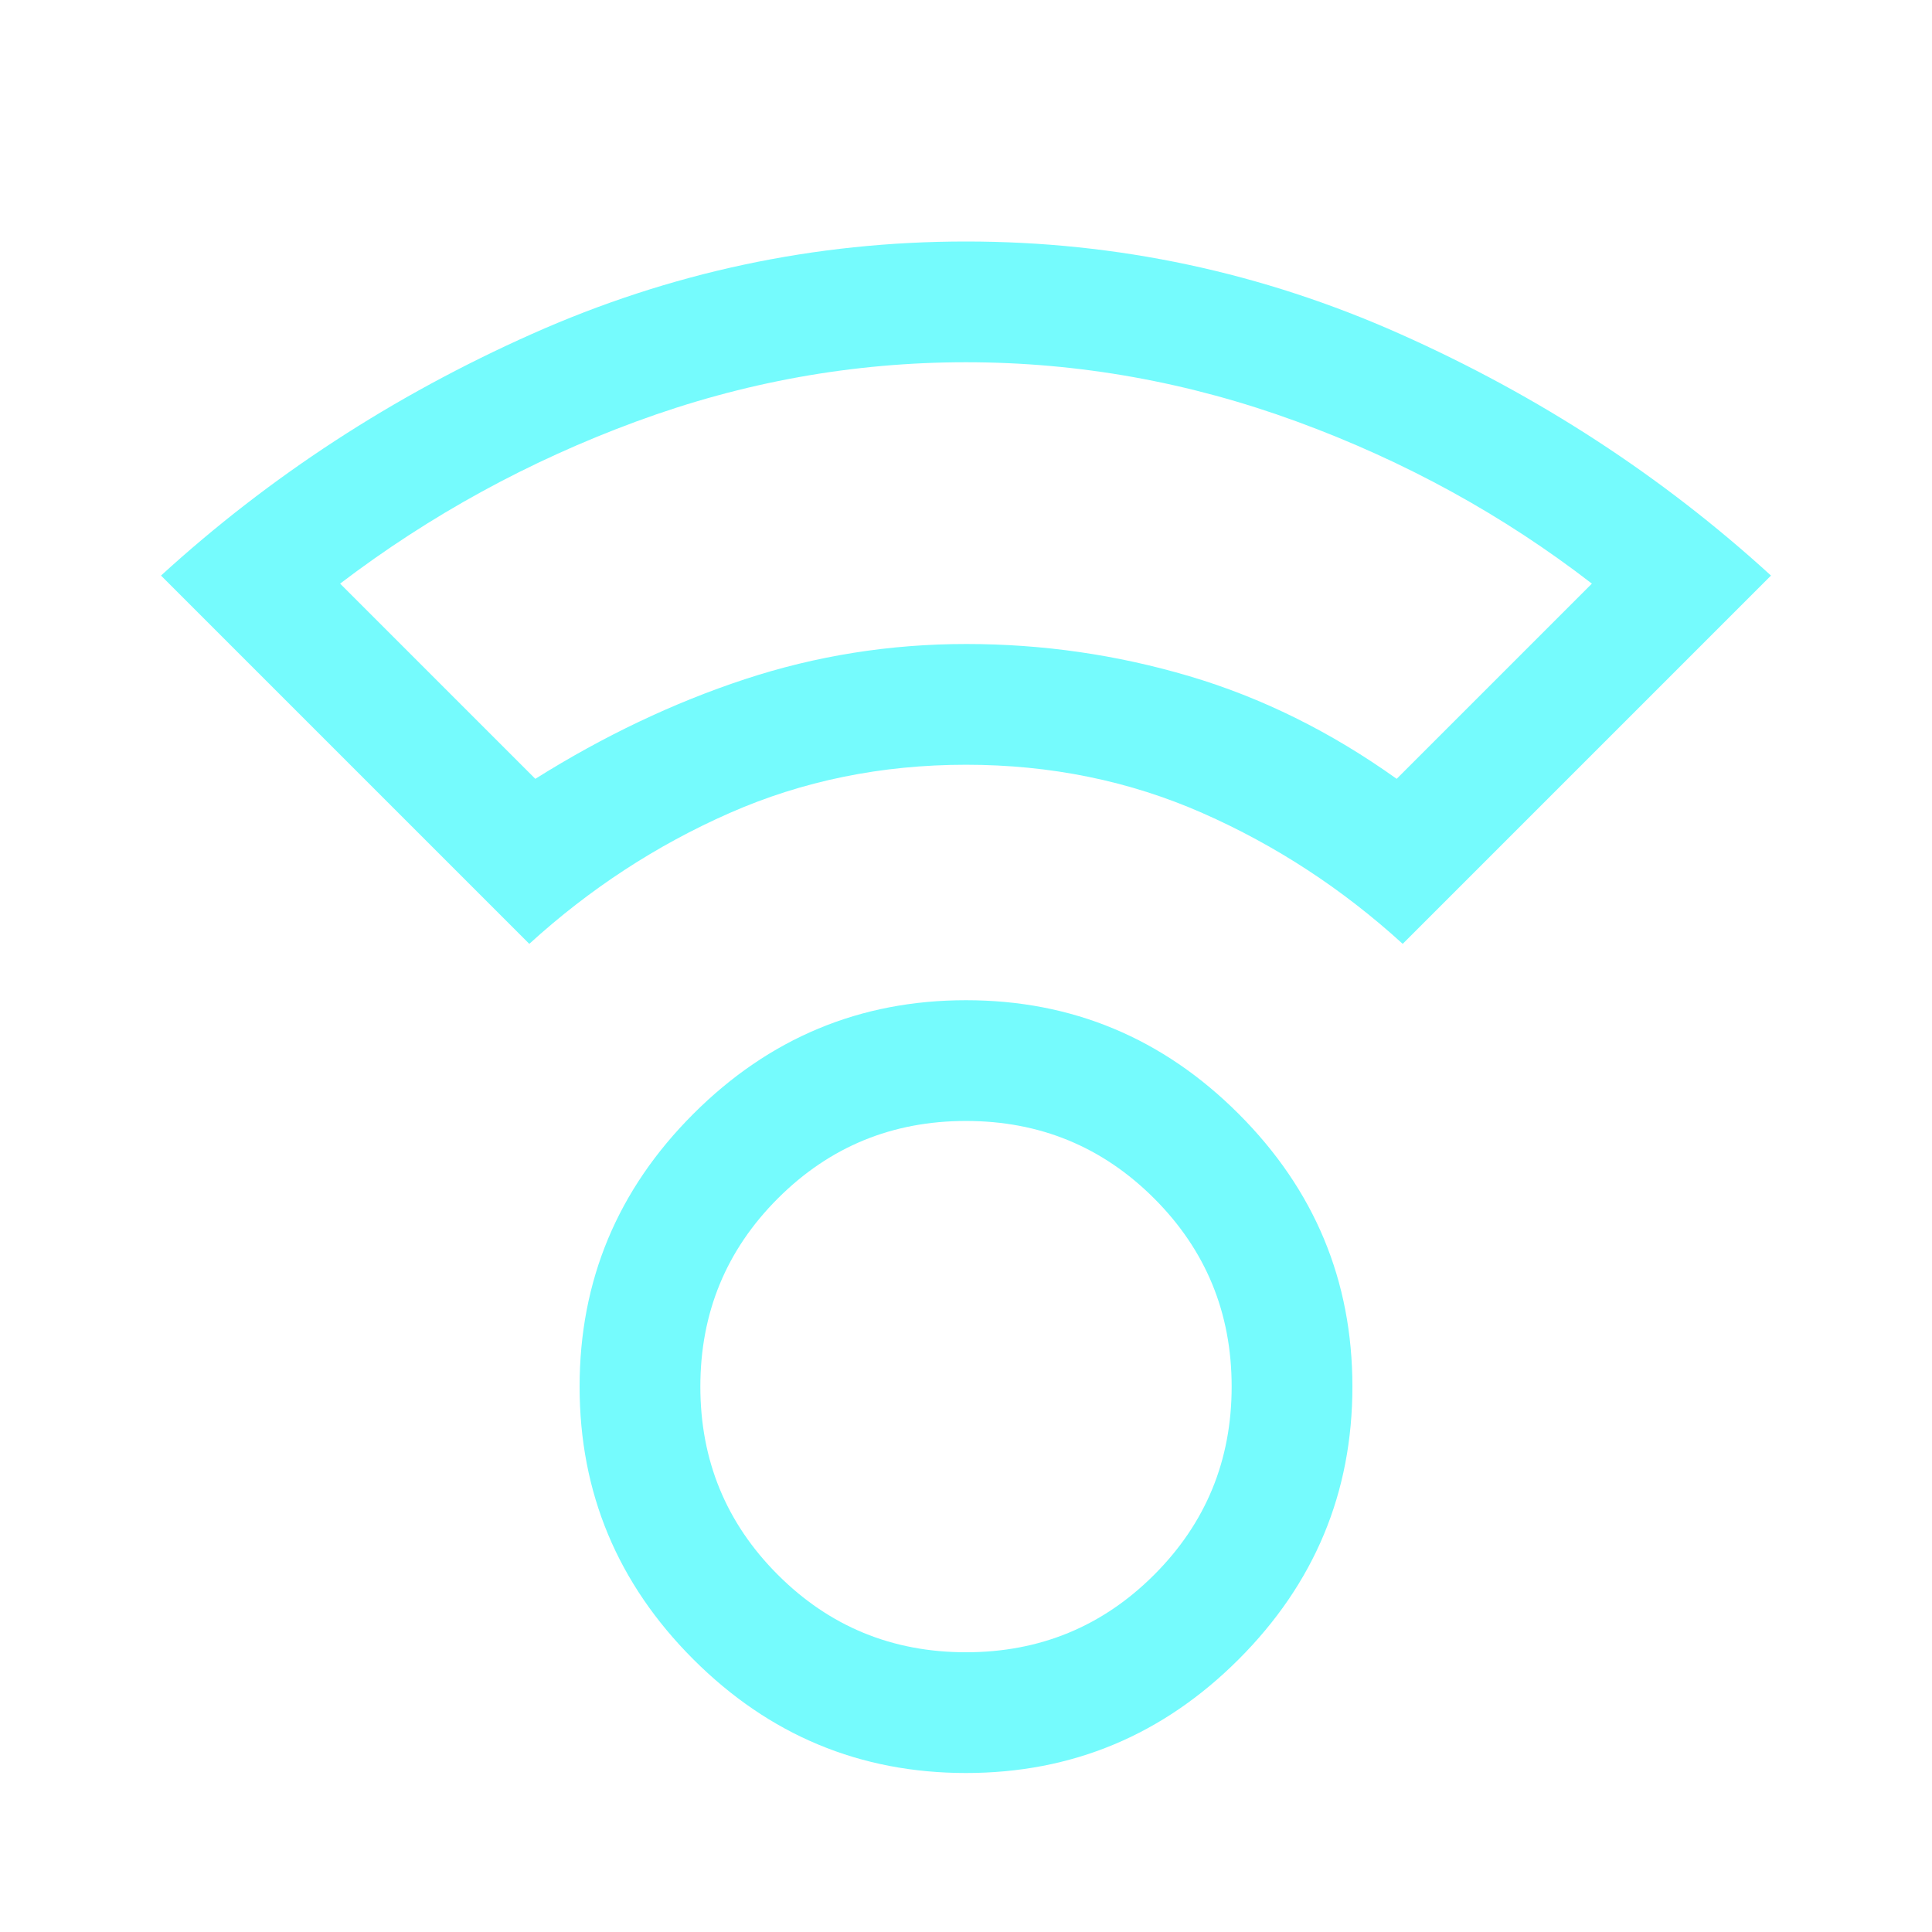
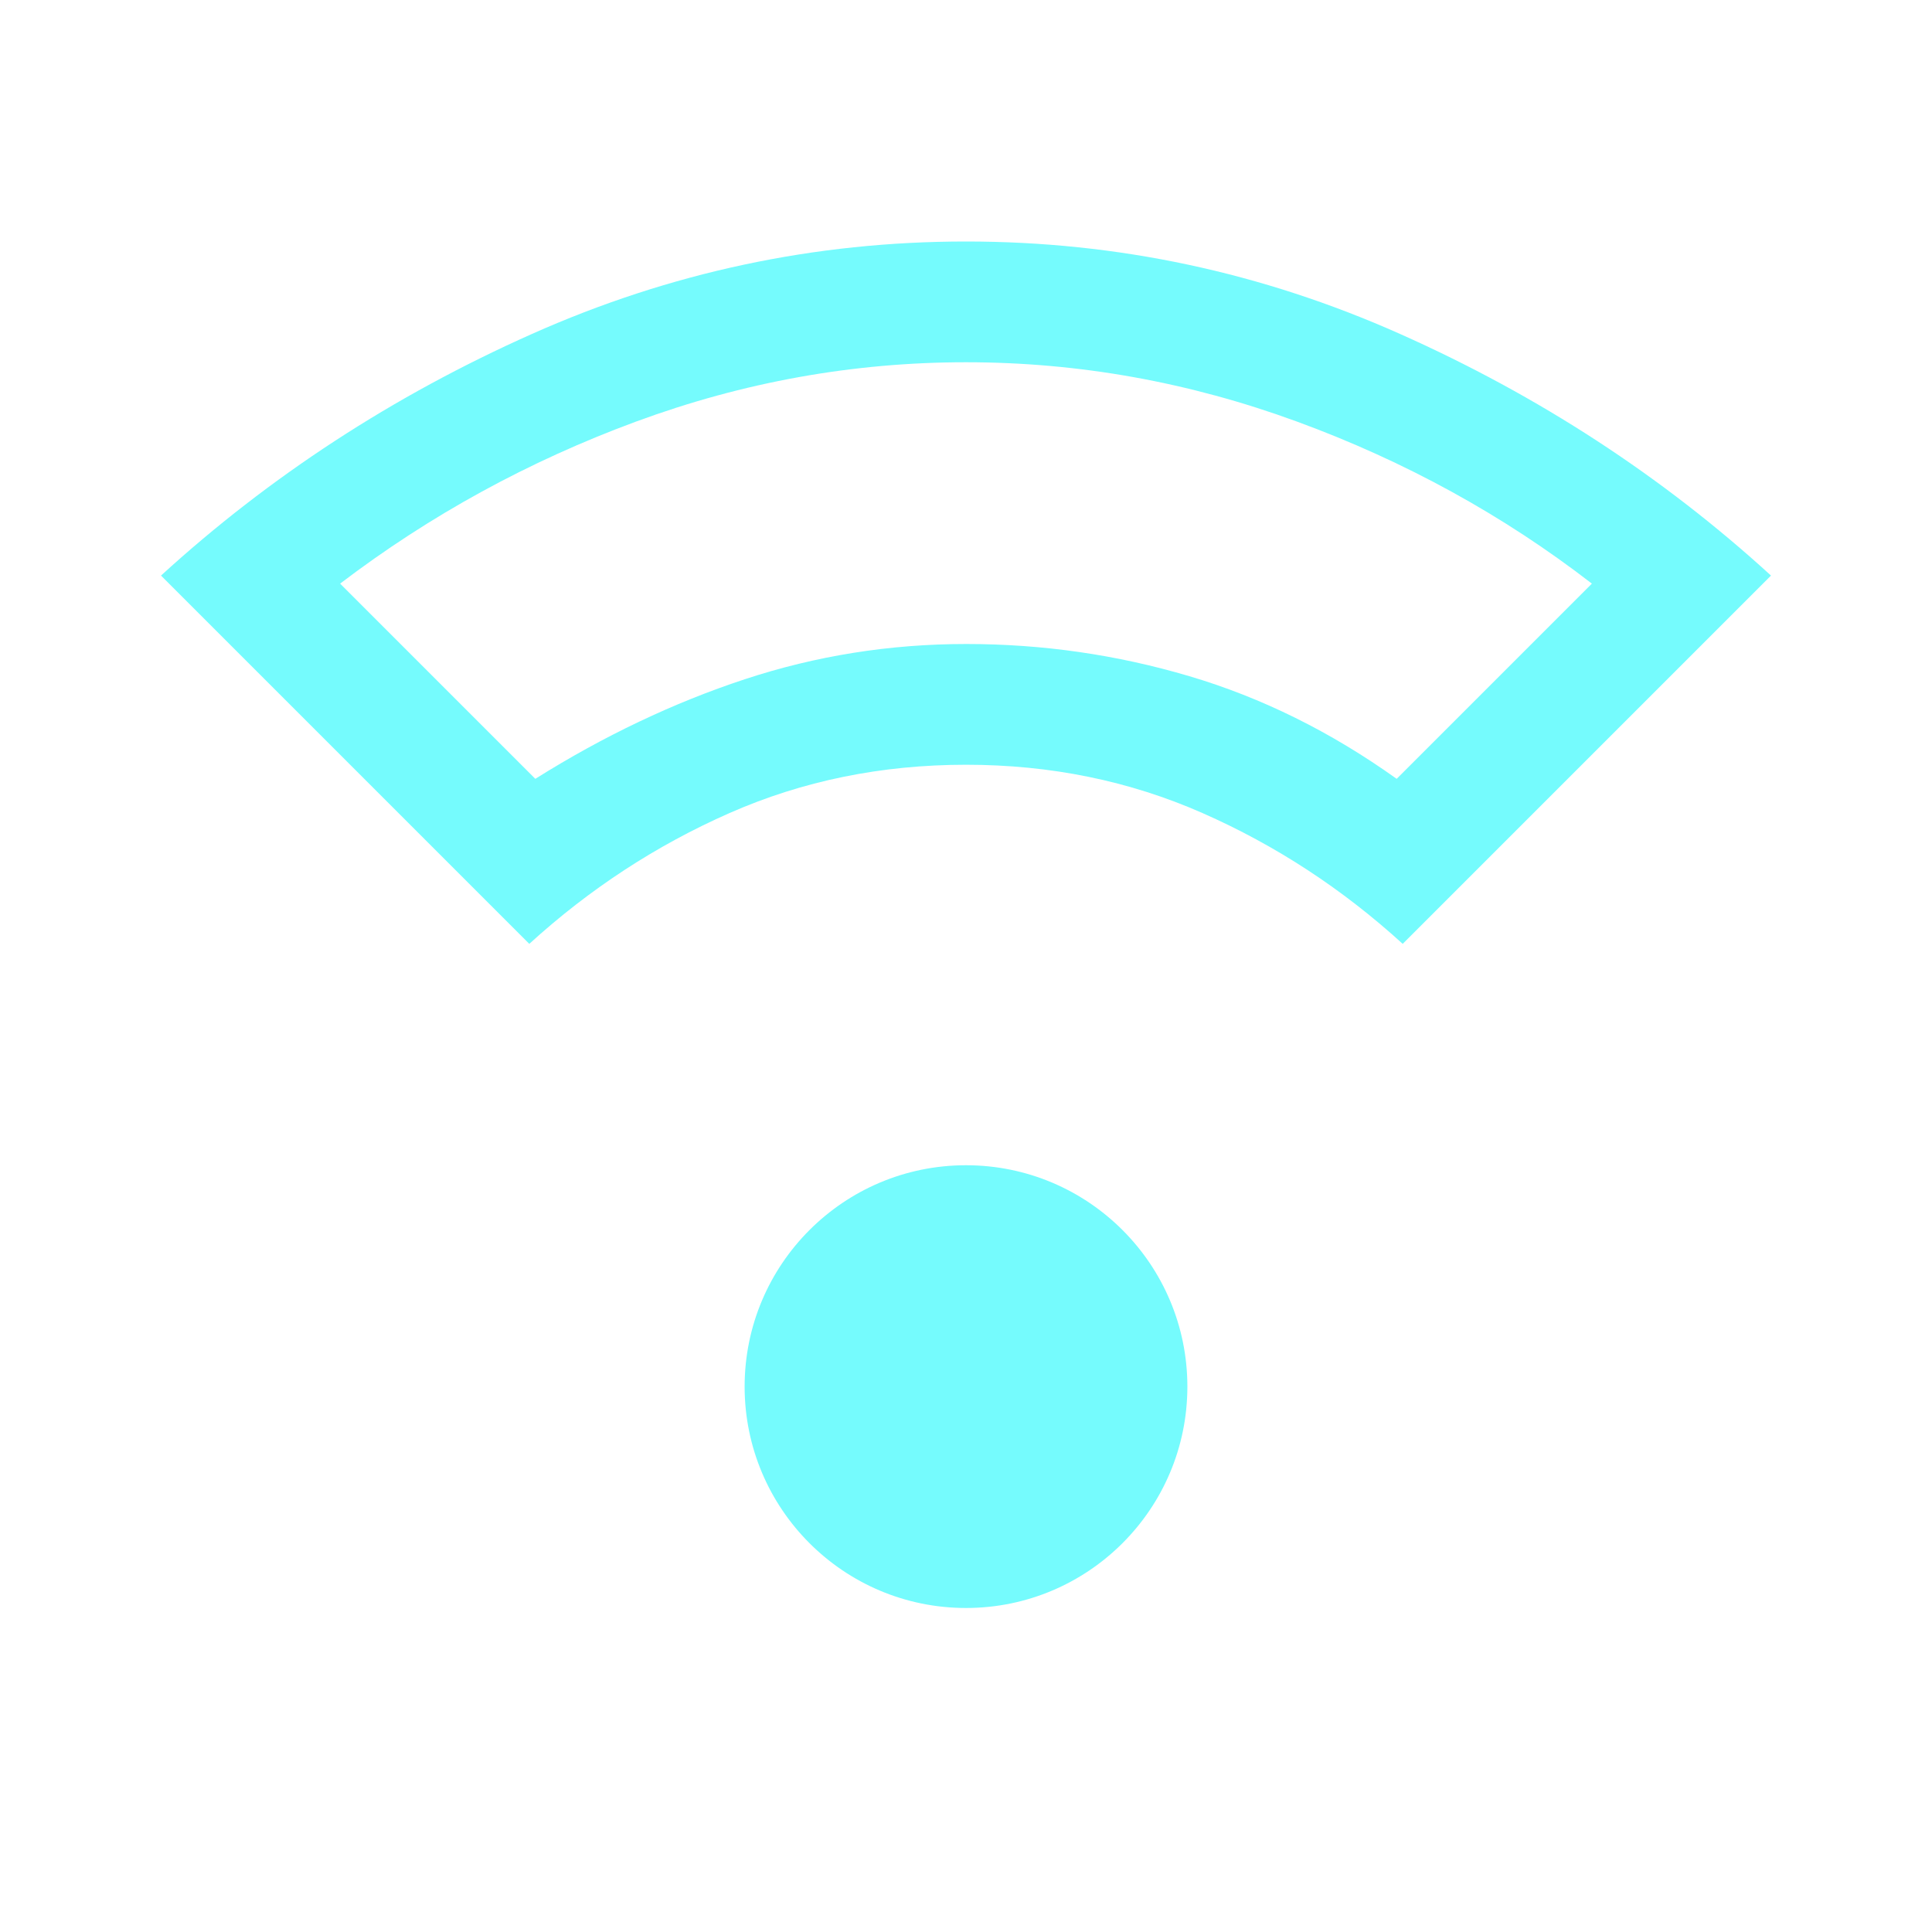
<svg xmlns="http://www.w3.org/2000/svg" height="48px" viewBox="0 -960 960 960" width="48px" fill="#75FBFD">
-   <path d="M480-79q-79 0-135.5-56.5T288-271q0-79 56.5-135.5T480-463q79 0 135.5 56.5T672-271q0 79-56.5 135.5T480-79Zm0-60q55 0 93.5-38.5T612-271q0-55-38.5-93.5T480-403q-55 0-93.5 38.5T348-271q0 55 38.5 93.5T480-139ZM263-491 80-674q81-74 184.18-120Q367.35-840 480-840q112.65 0 215.82 46Q799-748 880-674L697-491q-45-41-99.5-65T480-580q-63 0-117.5 24T263-491Zm3-82q51-32 104.12-49.5 53.12-17.5 110-17.5T591-624q54 16 103 51l97-97q-66-51-146.5-80.5T480-780q-84 0-164 29.5T169-670l97 97Zm214-67Zm0 369Z" />
+   <path d="M263-491 80-674q81-74 184.18-120Q367.35-840 480-840q112.65 0 215.82 46Q799-748 880-674L697-491q-45-41-99.5-65T480-580q-63 0-117.5 24T263-491Zm3-82q51-32 104.12-49.5 53.12-17.5 110-17.5T591-624q54 16 103 51l97-97q-66-51-146.5-80.5T480-780q-84 0-164 29.5T169-670l97 97Z" />
+   <circle cx="480" cy="-271" r="110" />
</svg>
